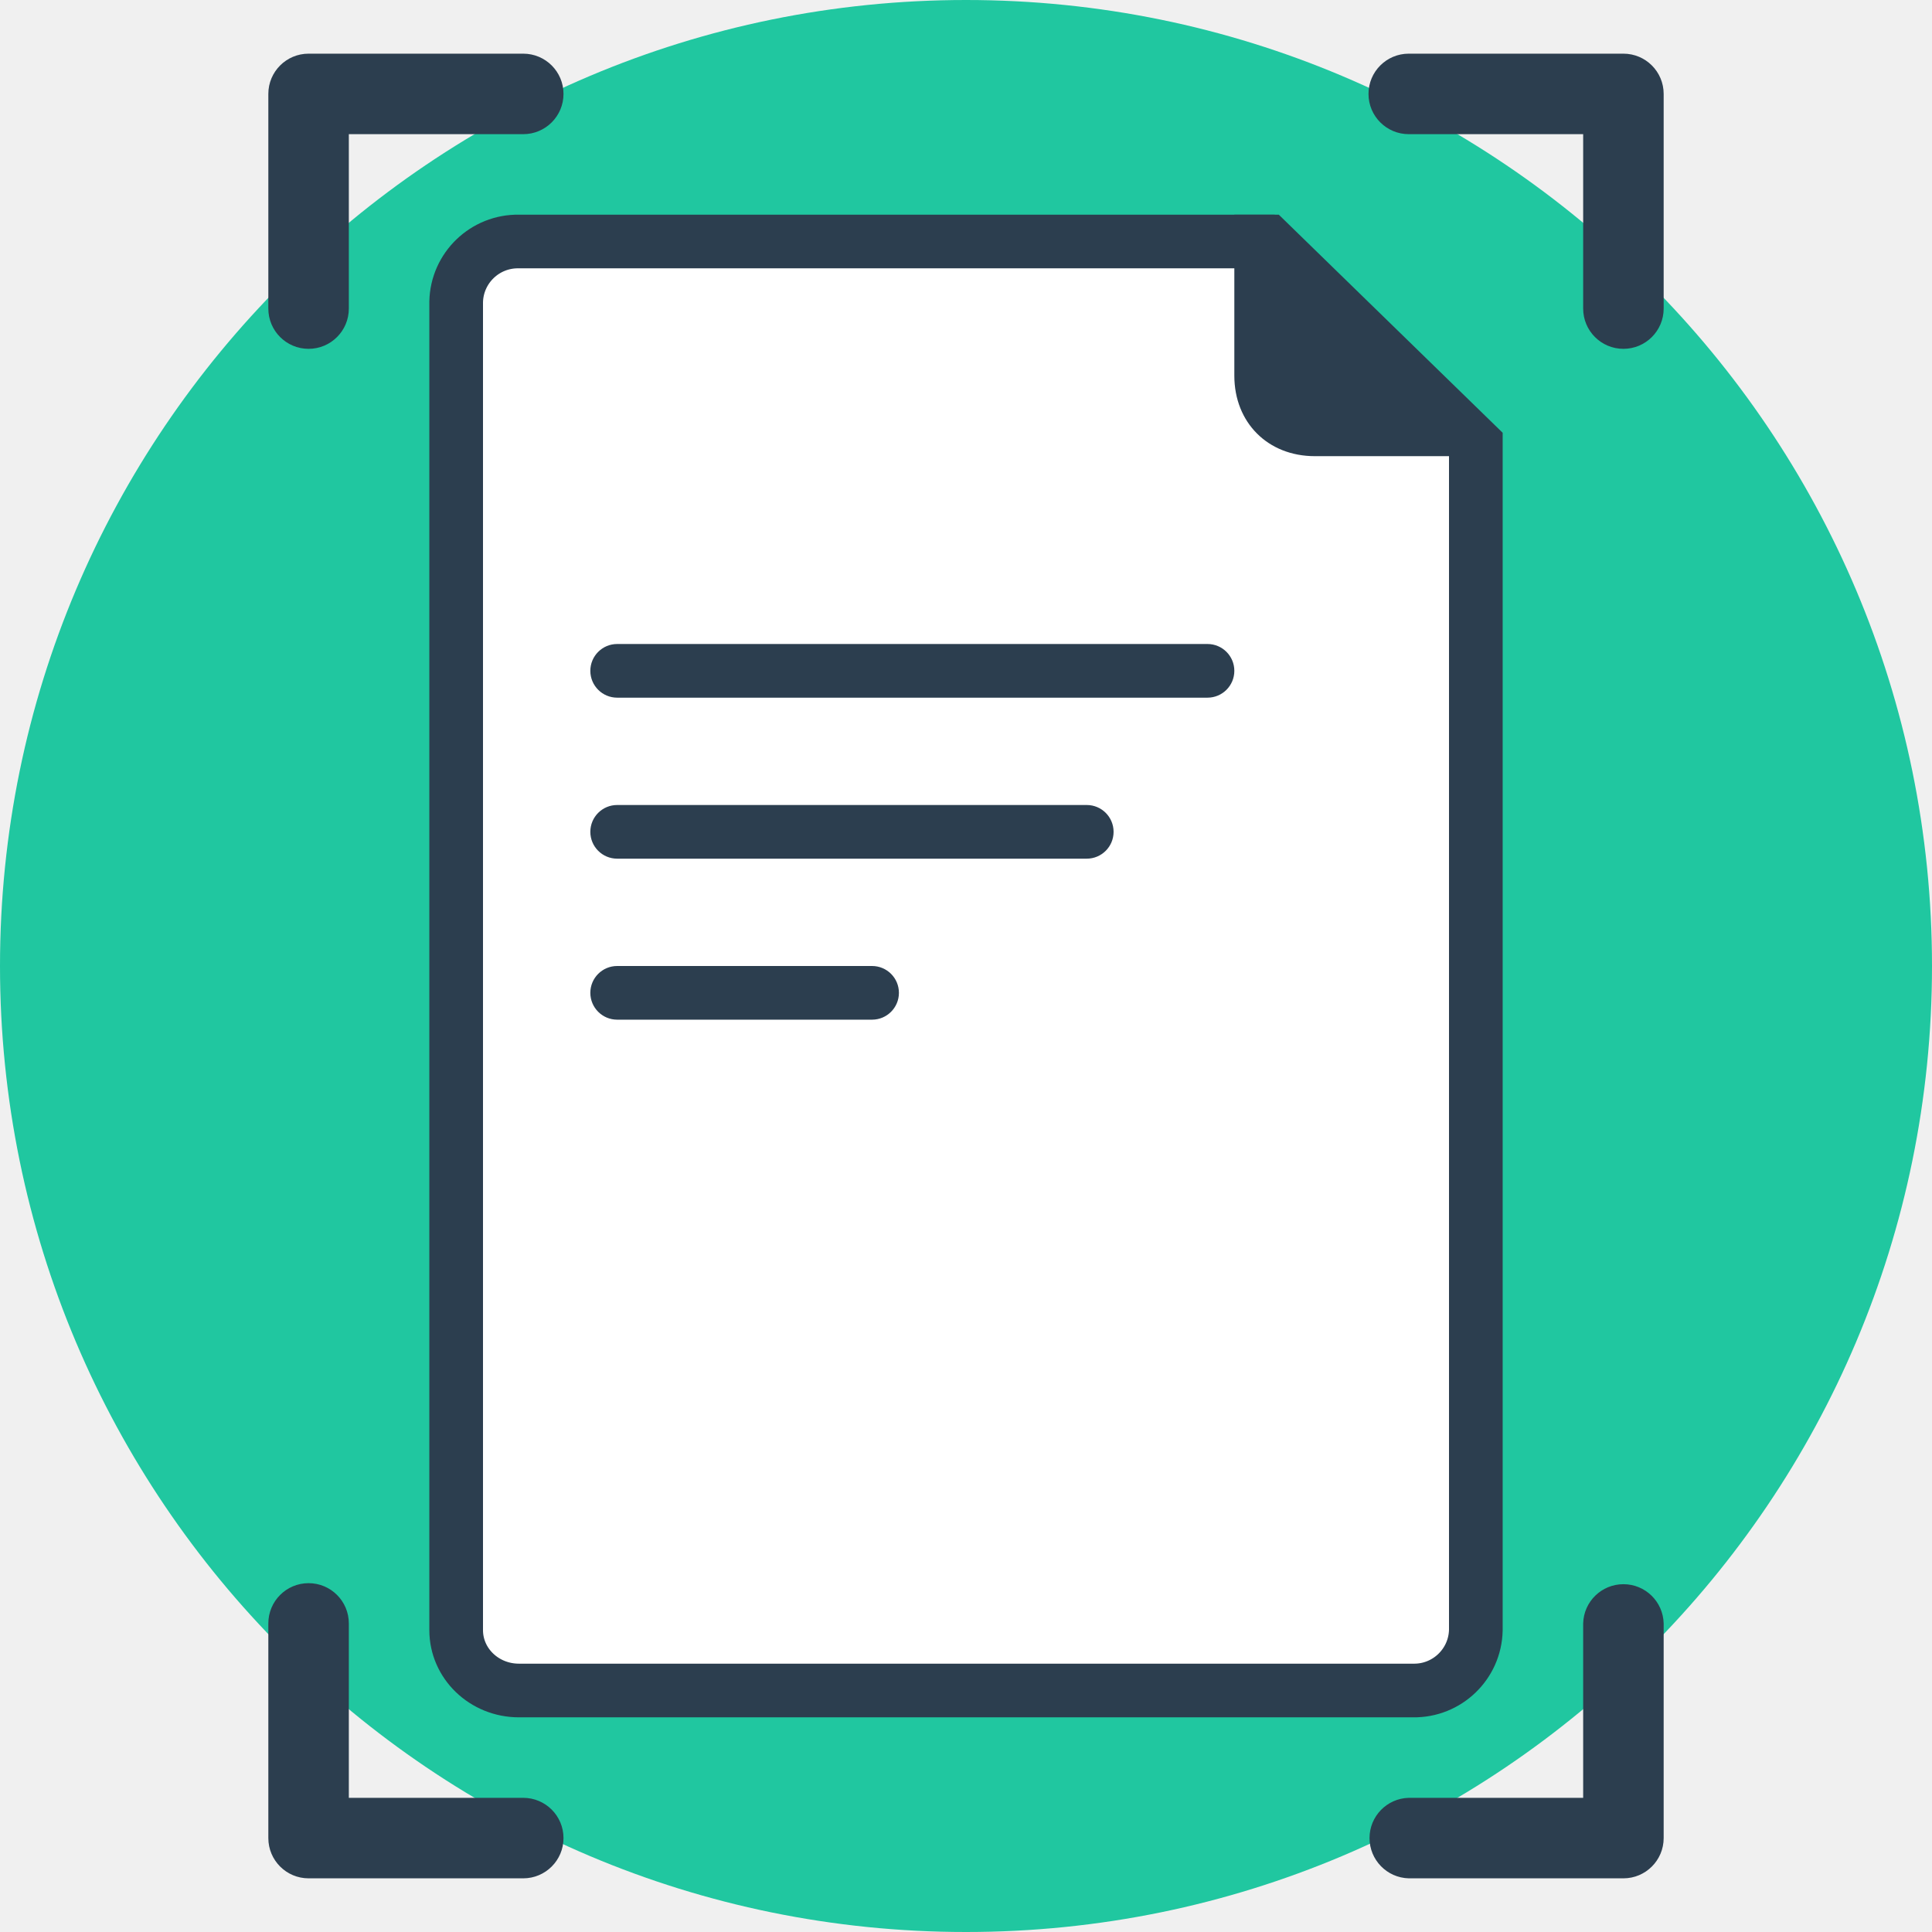
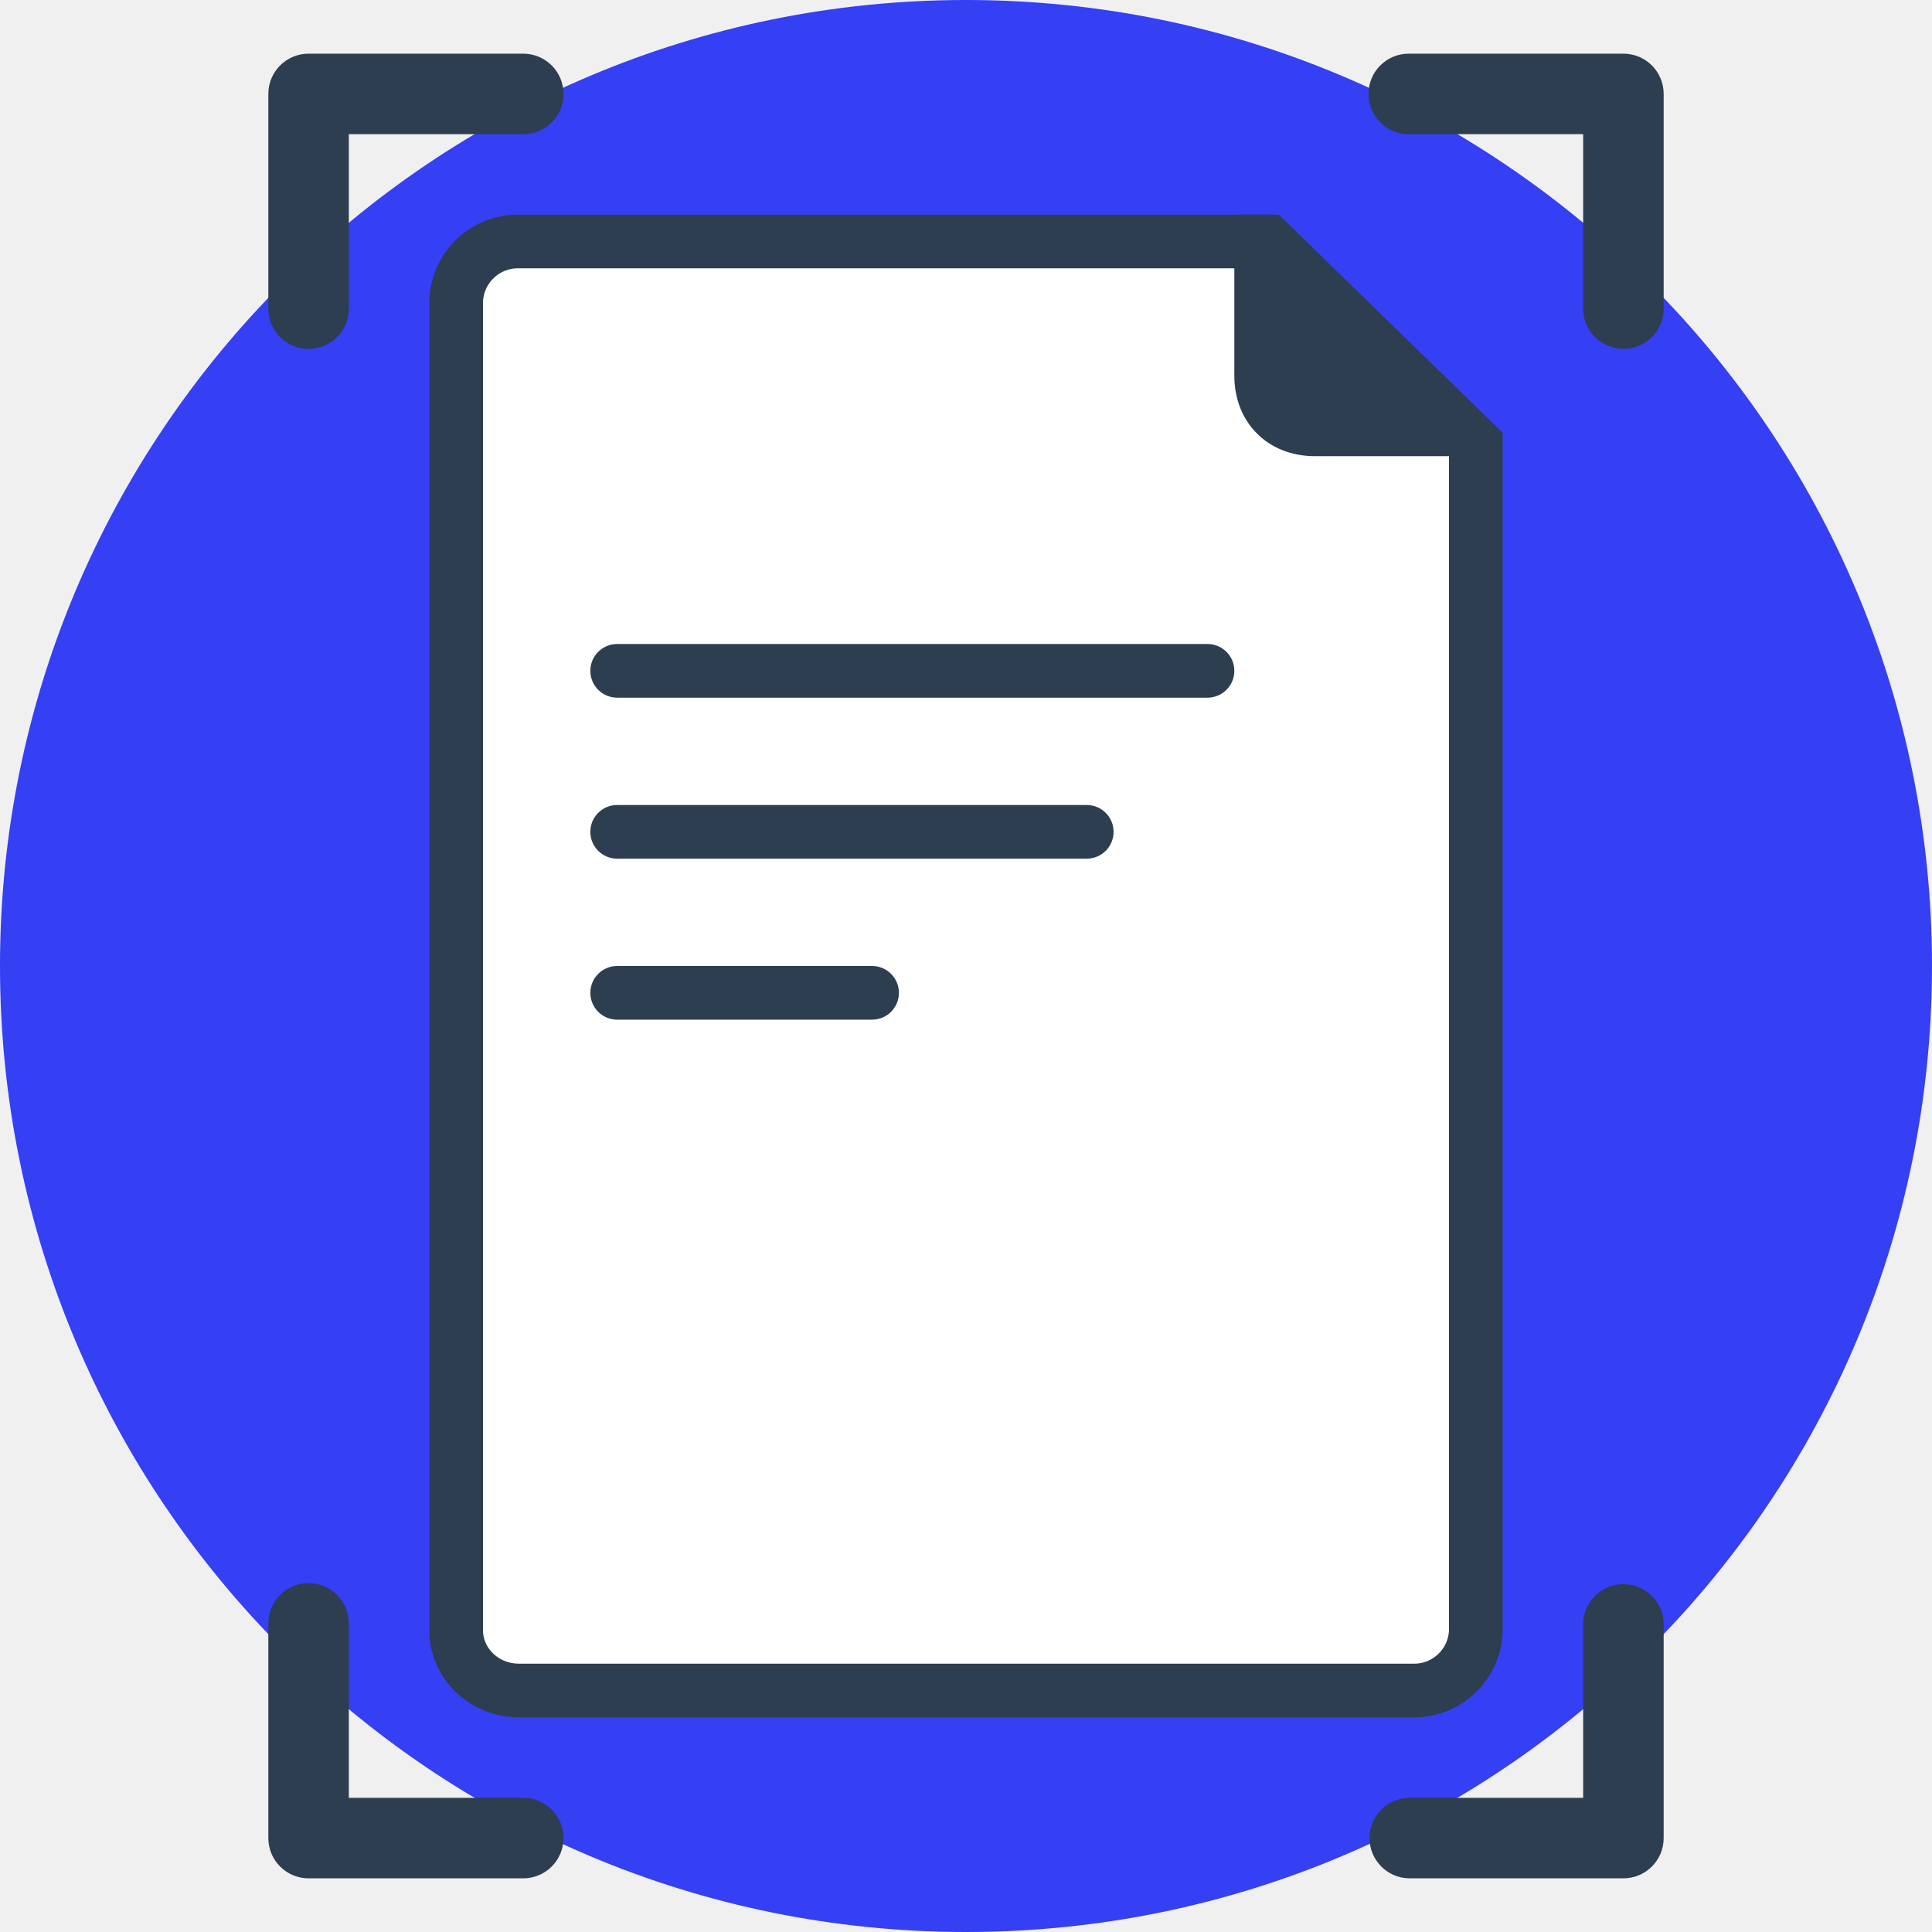
<svg xmlns="http://www.w3.org/2000/svg" width="144" height="144">
  <g fill="none" fill-rule="evenodd">
-     <path d="M72 0c39.766 0 72 32.235 72 72s-32.234 72-72 72c-39.765 0-72-32.235-72-72S32.235 0 72 0" fill="#20C7A0" />
+     <path d="M72 0c39.766 0 72 32.235 72 72s-32.234 72-72 72c-39.765 0-72-32.235-72-72S32.235 0 72 0" fill="#353FF4" />
    <path d="M121 140h-16a3.001 3.001 0 0 1 0-6h13v-13a3.001 3.001 0 0 1 6 0v16c0 1.656-1.344 3-3 3zm-95-6h13a3 3 0 0 1 0 6H23a3 3 0 0 1-3-3v-16a3 3 0 0 1 6 0v13zM124 7v16a3 3 0 0 1-6 0V10h-13a3 3 0 0 1 0-6h16a3 3 0 0 1 3 3zm-98 3v13a3 3 0 1 1-6 0V7a3 3 0 0 1 3-3h16a3 3 0 1 1 0 6H26z" fill="#2C3E4F" />
    <path d="M110 33.1L94.5 18H38.68A4.6 4.6 0 0 0 34 22.5v99c0 2.48 2.08 4.5 4.68 4.5h66.64a4.6 4.6 0 0 0 4.68-4.5V33.1z" fill="#FFF" />
    <path d="M110 33.1L94.5 18H38.68A4.6 4.6 0 0 0 34 22.5v99c0 2.48 2.08 4.5 4.68 4.5h66.64a4.6 4.6 0 0 0 4.68-4.5V33.1z" stroke="#2C3E4F" stroke-width="4" />
    <path d="M110 31v3H98c-3.5 0-6-2.5-6-6V16h3M46 60h35a2 2 0 0 1 0 4H46a2 2 0 0 1 0-4M46 72h19a2 2 0 0 1 0 4H46a2 2 0 0 1 0-4M46 48h44a2 2 0 0 1 0 4H46a2 2 0 0 1 0-4" fill="#2C3E4F" />
  </g>
</svg>
